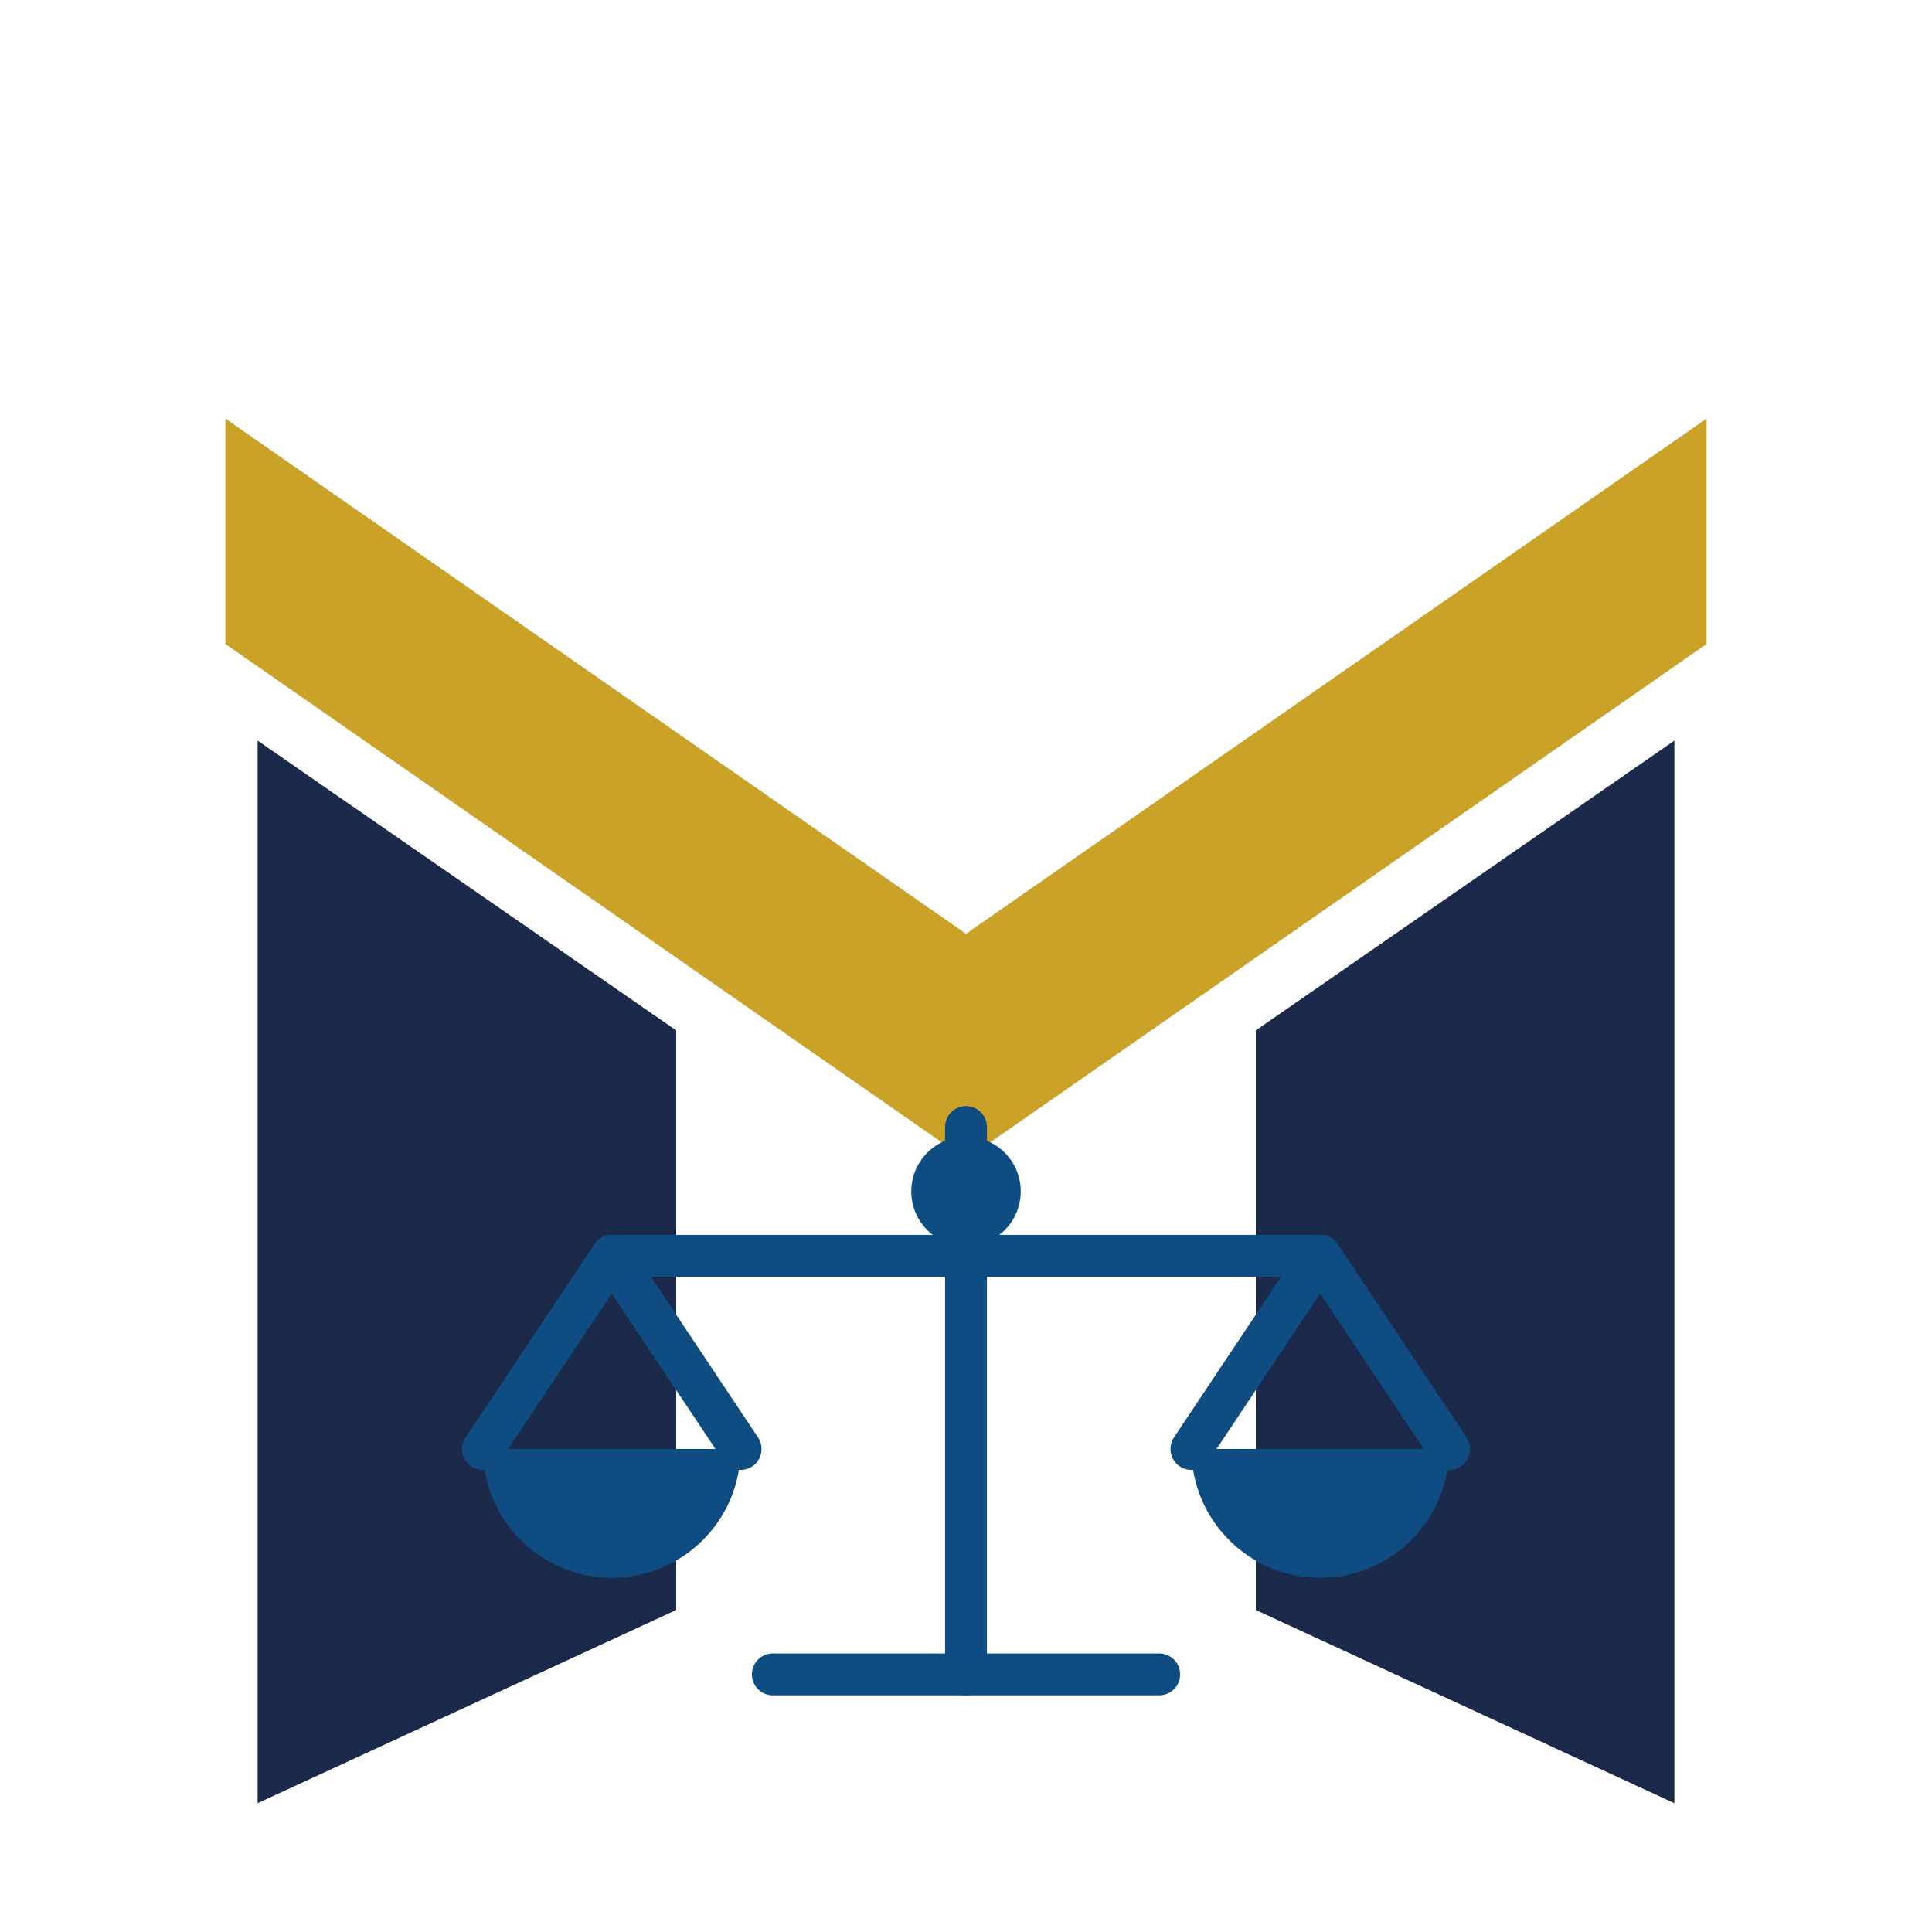
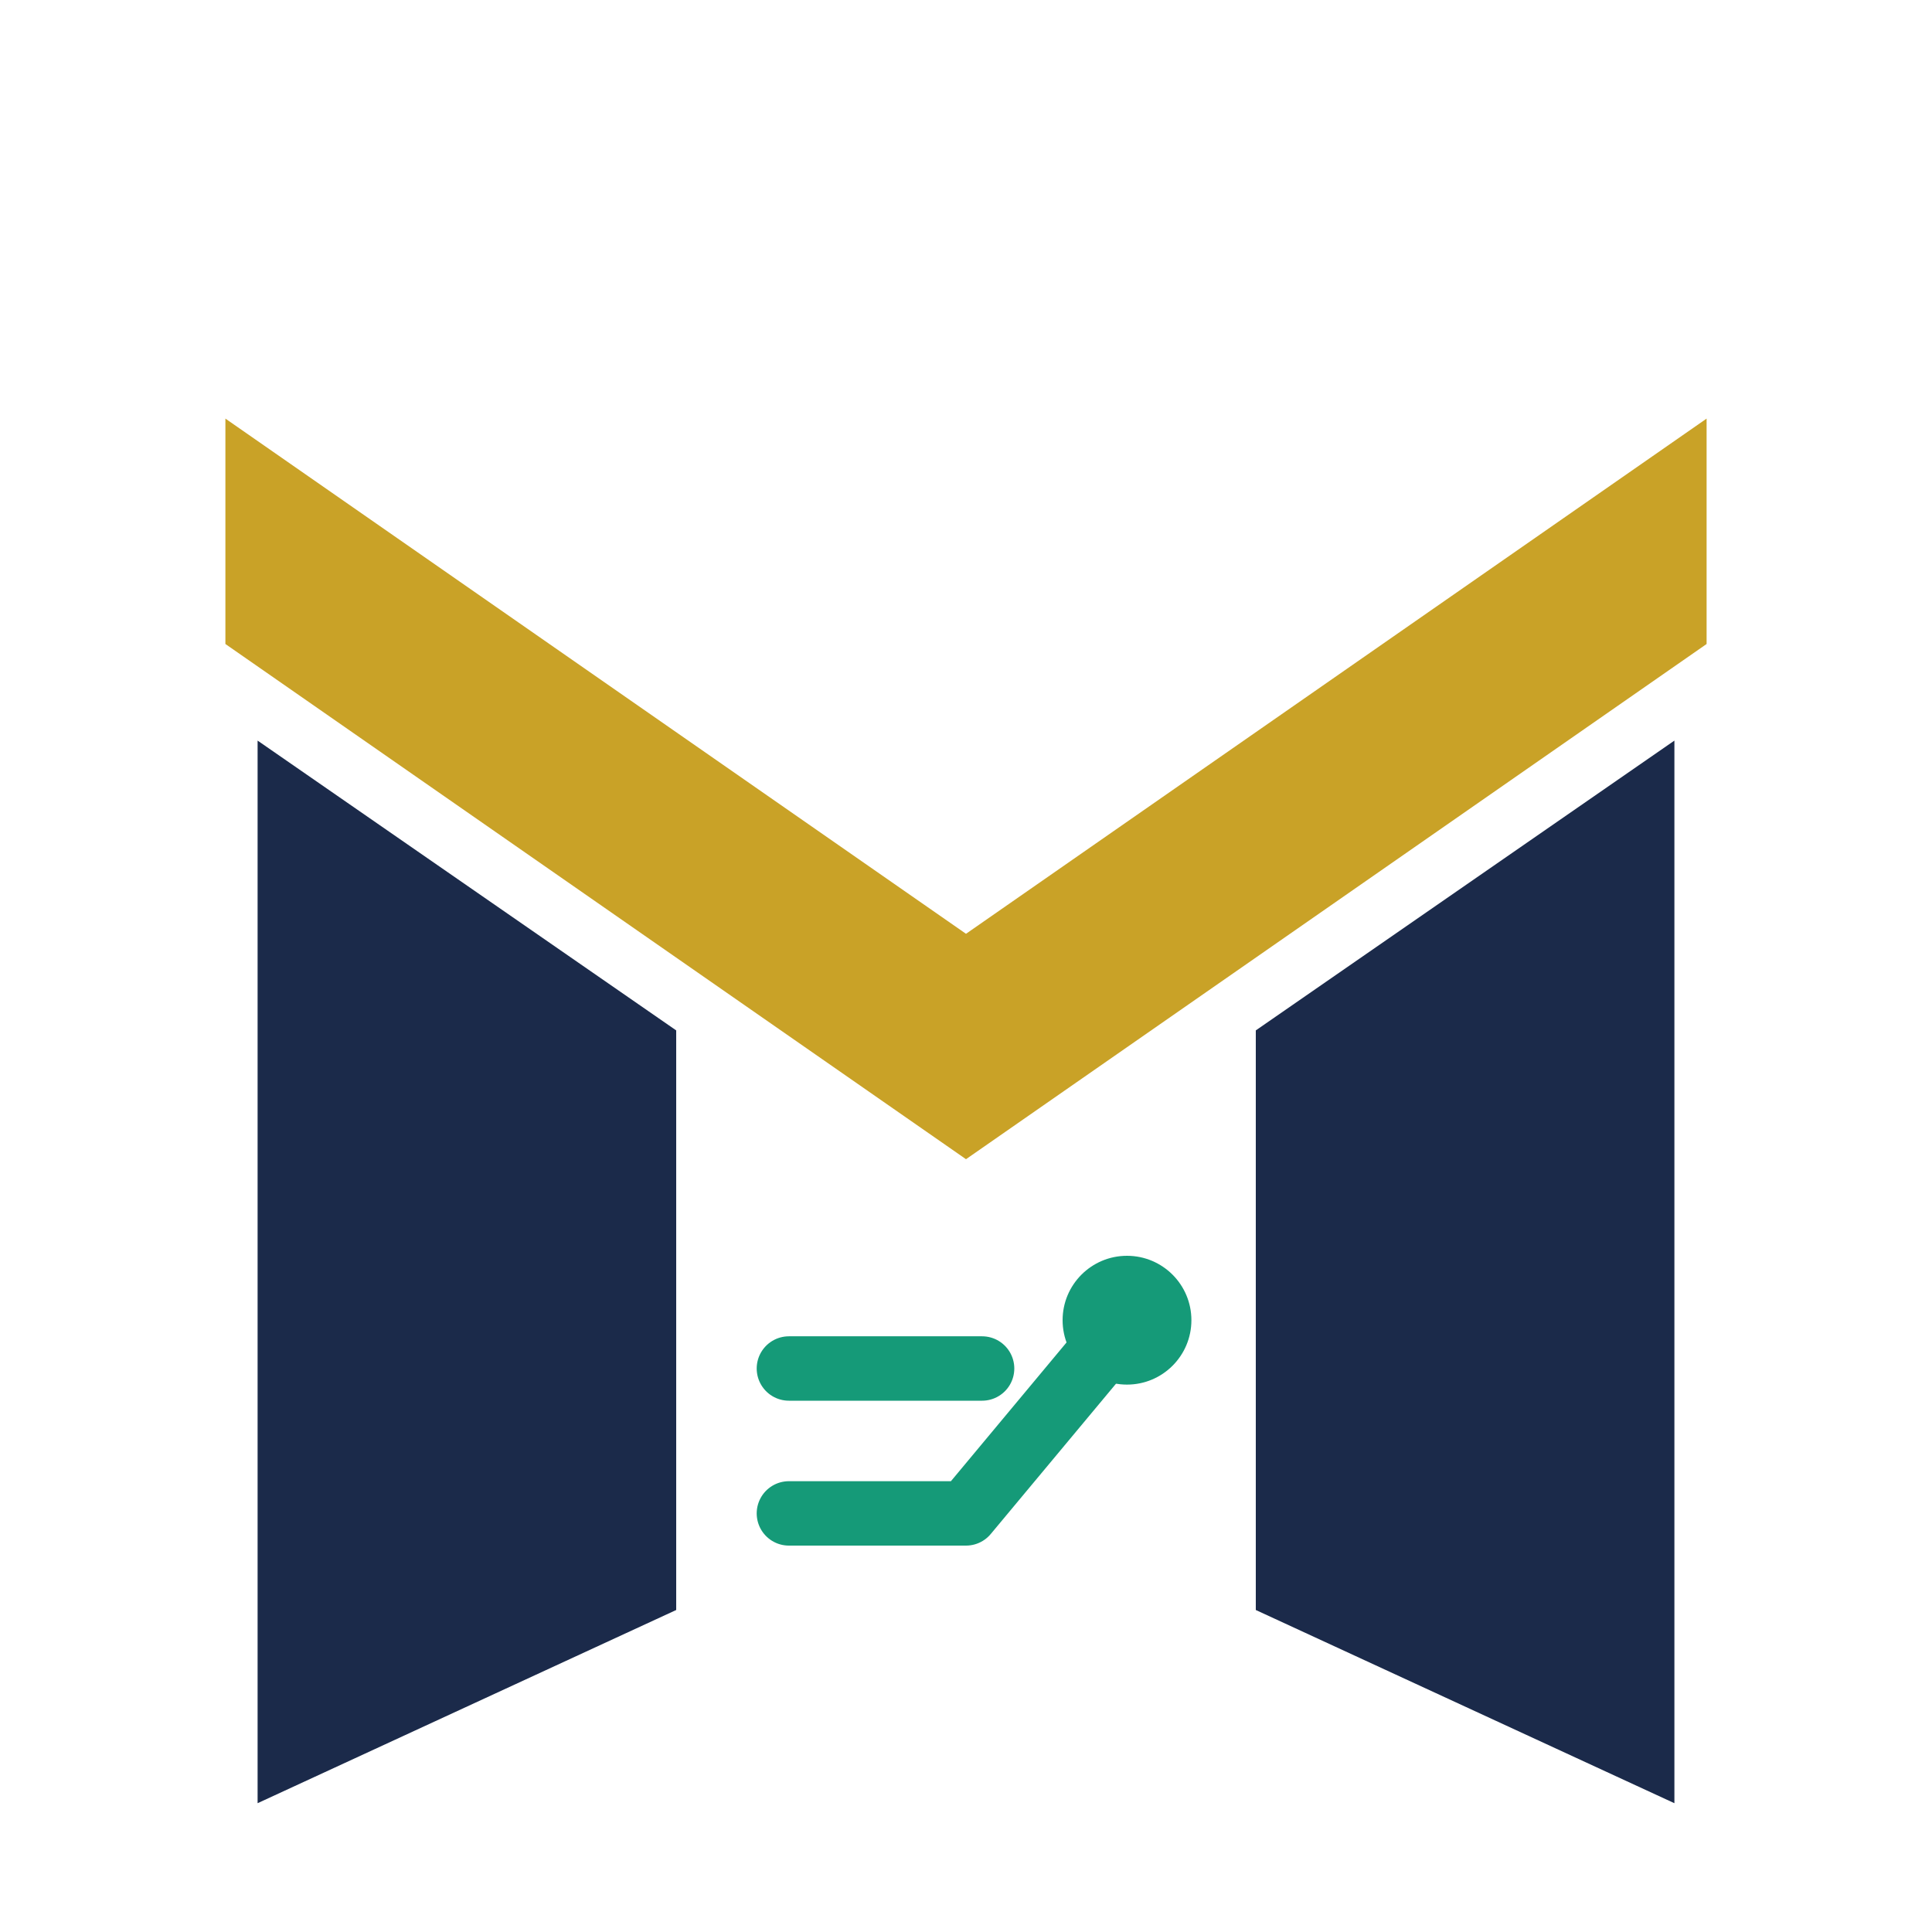
- <svg xmlns="http://www.w3.org/2000/svg" viewBox="0 0 120 120" role="img">
+ <svg xmlns="http://www.w3.org/2000/svg" viewBox="0 0 120 120" role="img" aria-labelledby="title desc">
  <polygon points="14,26 60,58 106,26 106,40 60,72 14,40" fill="#C9A227" />
  <polygon points="16,46 42,64 42,100 16,112" fill="#1B2A4A" />
  <polygon points="104,46 78,64 78,100 104,112" fill="#1B2A4A" />
-   <g stroke="#0F4C81" stroke-width="2.6" fill="none" stroke-linecap="round">
-     <line x1="60" y1="70" x2="60" y2="104" />
-     <line x1="38" y1="78" x2="82" y2="78" />
-     <line x1="38" y1="78" x2="30" y2="90" />
-     <line x1="38" y1="78" x2="46" y2="90" />
-     <line x1="82" y1="78" x2="74" y2="90" />
-     <line x1="82" y1="78" x2="90" y2="90" />
-     <line x1="48" y1="104" x2="72" y2="104" />
+   <g fill="none" stroke="#159A78" stroke-width="4" stroke-linecap="round" stroke-linejoin="round">
+     <path d="M49 85h12" />
+     <path d="M49 94h11l10-12" />
  </g>
-   <g fill="#0F4C81">
-     <circle cx="60" cy="74" r="3.4" />
-     <path d="M30 90 a8 8 0 0 0 16 0 z" />
-     <path d="M74 90 a8 8 0 0 0 16 0 z" />
-   </g>
+   <circle cx="70" cy="82" r="4" fill="#159A78" />
</svg>
